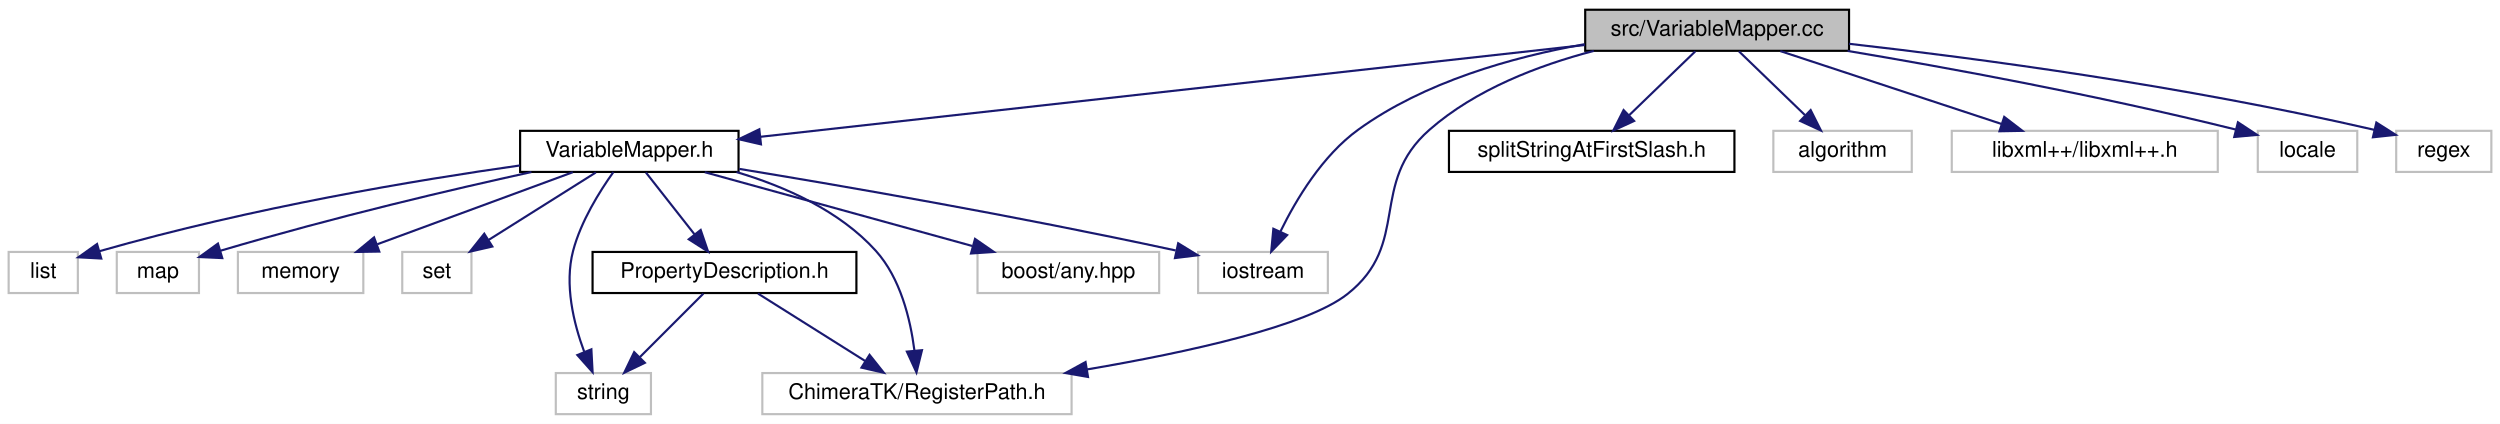
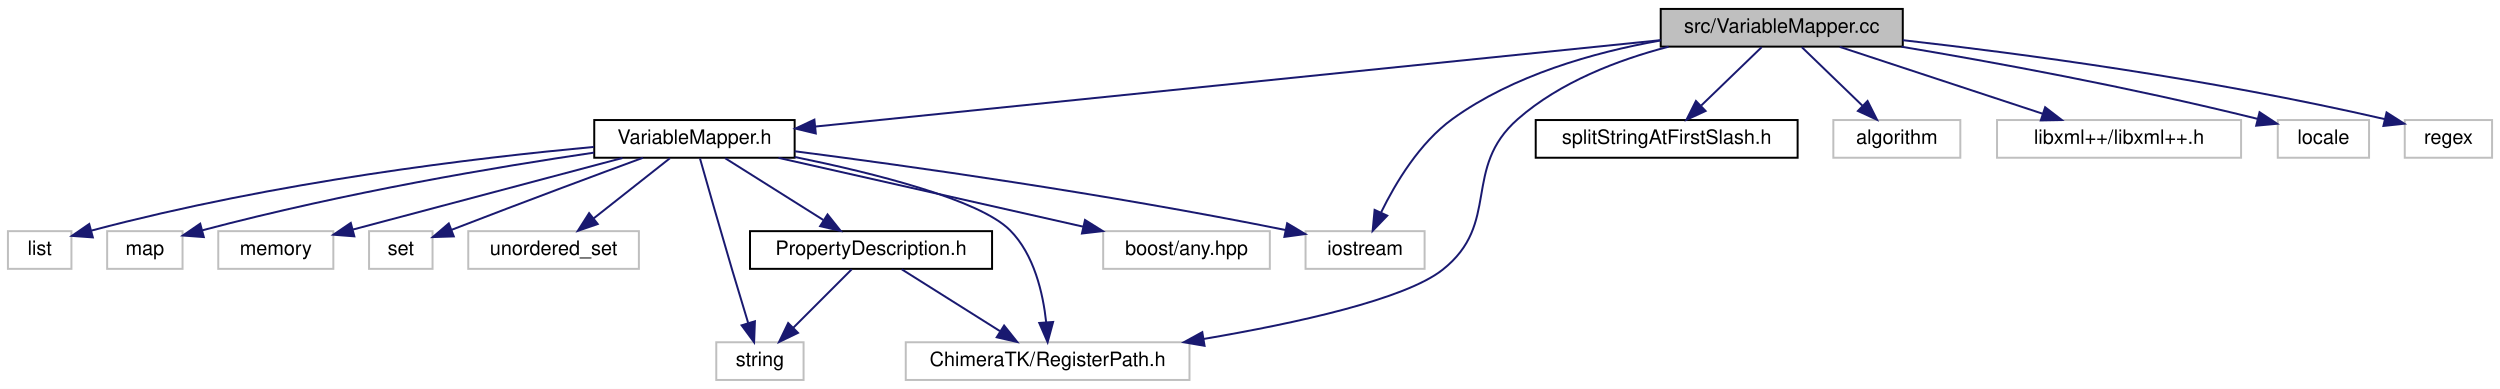
- <svg xmlns="http://www.w3.org/2000/svg" xmlns:xlink="http://www.w3.org/1999/xlink" width="1156pt" height="196pt" viewBox="0.00 0.00 1156.00 196.00">
+ <svg xmlns="http://www.w3.org/2000/svg" xmlns:xlink="http://www.w3.org/1999/xlink" width="1260pt" height="196pt" viewBox="0.00 0.00 1260.00 196.00">
  <g id="graph0" class="graph" transform="scale(1 1) rotate(0) translate(4 192)">
-     <polygon fill="#ffffff" stroke="transparent" points="-4,4 -4,-192 1152,-192 1152,4 -4,4" />
+     <polygon fill="#ffffff" stroke="transparent" points="-4,4 -4,-192 1256,-192 1256,4 -4,4" />
    <g id="node1" class="node">
-       <polygon fill="#bfbfbf" stroke="#000000" points="729,-168.5 729,-187.5 851,-187.5 851,-168.5 729,-168.5" />
-       <text text-anchor="middle" x="790" y="-175.5" font-family="Helvetica,sans-Serif" font-size="10.00" fill="#000000">src/VariableMapper.cc</text>
+       <polygon fill="#bfbfbf" stroke="#000000" points="833,-168.5 833,-187.5 955,-187.5 955,-168.5 833,-168.5" />
+       <text text-anchor="middle" x="894" y="-175.5" font-family="Helvetica,sans-Serif" font-size="10.00" fill="#000000">src/VariableMapper.cc</text>
    </g>
    <g id="node2" class="node">
      <g id="a_node2">
        <a xlink:href="_variable_mapper_8h.html" target="_top" xlink:title="VariableMapper.h">
-           <polygon fill="#ffffff" stroke="#000000" points="236.5,-112.5 236.5,-131.5 337.5,-131.5 337.5,-112.5 236.5,-112.5" />
-           <text text-anchor="middle" x="287" y="-119.5" font-family="Helvetica,sans-Serif" font-size="10.00" fill="#000000">VariableMapper.h</text>
+           <polygon fill="#ffffff" stroke="#000000" points="295.5,-112.5 295.5,-131.5 396.5,-131.5 396.5,-112.5 295.5,-112.5" />
+           <text text-anchor="middle" x="346" y="-119.5" font-family="Helvetica,sans-Serif" font-size="10.00" fill="#000000">VariableMapper.h</text>
        </a>
      </g>
    </g>
    <g id="edge1" class="edge">
-       <path fill="none" stroke="#191970" d="M728.825,-171.189C631.948,-160.404 444.338,-139.517 347.736,-128.762" />
-       <polygon fill="#191970" stroke="#191970" points="347.873,-125.256 337.548,-127.628 347.099,-132.213 347.873,-125.256" />
+       <path fill="none" stroke="#191970" d="M832.997,-171.766C727.565,-160.992 512.452,-139.01 407.013,-128.235" />
+       <polygon fill="#191970" stroke="#191970" points="407.157,-124.731 396.853,-127.197 406.445,-131.695 407.157,-124.731" />
    </g>
    <g id="node3" class="node">
-       <polygon fill="#ffffff" stroke="#bfbfbf" points="348.5,-.5 348.5,-19.5 491.5,-19.5 491.5,-.5 348.5,-.5" />
-       <text text-anchor="middle" x="420" y="-7.5" font-family="Helvetica,sans-Serif" font-size="10.00" fill="#000000">ChimeraTK/RegisterPath.h</text>
+       <polygon fill="#ffffff" stroke="#bfbfbf" points="452.5,-.5 452.5,-19.5 595.5,-19.5 595.5,-.5 452.5,-.5" />
+       <text text-anchor="middle" x="524" y="-7.5" font-family="Helvetica,sans-Serif" font-size="10.00" fill="#000000">ChimeraTK/RegisterPath.h</text>
    </g>
-     <g id="edge14" class="edge">
-       <path fill="none" stroke="#191970" d="M732.96,-168.457C707.359,-161.79 678.214,-150.609 657,-132 628.61,-107.097 648.667,-79.367 619,-56 600.178,-41.175 545.774,-29.183 498.6,-21.165" />
-       <polygon fill="#191970" stroke="#191970" points="499.096,-17.699 488.658,-19.514 497.95,-24.605 499.096,-17.699" />
+     <g id="edge15" class="edge">
+       <path fill="none" stroke="#191970" d="M836.96,-168.457C811.359,-161.79 782.214,-150.609 761,-132 732.61,-107.097 752.667,-79.367 723,-56 704.178,-41.175 649.774,-29.183 602.6,-21.165" />
+       <polygon fill="#191970" stroke="#191970" points="603.096,-17.699 592.658,-19.514 601.95,-24.605 603.096,-17.699" />
    </g>
    <g id="node5" class="node">
-       <polygon fill="#ffffff" stroke="#bfbfbf" points="550,-56.5 550,-75.5 610,-75.5 610,-56.5 550,-56.5" />
-       <text text-anchor="middle" x="580" y="-63.5" font-family="Helvetica,sans-Serif" font-size="10.00" fill="#000000">iostream</text>
+       <polygon fill="#ffffff" stroke="#bfbfbf" points="654,-56.5 654,-75.5 714,-75.5 714,-56.5 654,-56.5" />
+       <text text-anchor="middle" x="684" y="-63.5" font-family="Helvetica,sans-Serif" font-size="10.00" fill="#000000">iostream</text>
    </g>
-     <g id="edge16" class="edge">
-       <path fill="none" stroke="#191970" d="M728.668,-171.554C695.214,-165.583 654.523,-154.095 624,-132 607.504,-120.059 595.384,-99.891 588.089,-84.985" />
-       <polygon fill="#191970" stroke="#191970" points="591.167,-83.301 583.815,-75.672 584.805,-86.221 591.167,-83.301" />
+     <g id="edge17" class="edge">
+       <path fill="none" stroke="#191970" d="M832.668,-171.554C799.214,-165.583 758.523,-154.095 728,-132 711.504,-120.059 699.384,-99.891 692.089,-84.985" />
+       <polygon fill="#191970" stroke="#191970" points="695.167,-83.301 687.815,-75.672 688.805,-86.221 695.167,-83.301" />
    </g>
-     <g id="node12" class="node">
-       <g id="a_node12">
+     <g id="node13" class="node">
+       <g id="a_node13">
        <a xlink:href="split_string_at_first_slash_8h.html" target="_top" xlink:title="splitStringAtFirstSlash.h">
-           <polygon fill="#ffffff" stroke="#000000" points="666,-112.5 666,-131.5 798,-131.5 798,-112.5 666,-112.5" />
-           <text text-anchor="middle" x="732" y="-119.5" font-family="Helvetica,sans-Serif" font-size="10.00" fill="#000000">splitStringAtFirstSlash.h</text>
+           <polygon fill="#ffffff" stroke="#000000" points="770,-112.5 770,-131.5 902,-131.5 902,-112.5 770,-112.5" />
+           <text text-anchor="middle" x="836" y="-119.5" font-family="Helvetica,sans-Serif" font-size="10.00" fill="#000000">splitStringAtFirstSlash.h</text>
        </a>
      </g>
    </g>
-     <g id="edge13" class="edge">
-       <path fill="none" stroke="#191970" d="M779.897,-168.245C771.497,-160.135 759.351,-148.407 749.392,-138.792" />
-       <polygon fill="#191970" stroke="#191970" points="751.612,-136.071 741.987,-131.643 746.75,-141.107 751.612,-136.071" />
-     </g>
-     <g id="node13" class="node">
-       <polygon fill="#ffffff" stroke="#bfbfbf" points="816,-112.5 816,-131.5 880,-131.5 880,-112.5 816,-112.5" />
-       <text text-anchor="middle" x="848" y="-119.5" font-family="Helvetica,sans-Serif" font-size="10.00" fill="#000000">algorithm</text>
-     </g>
-     <g id="edge15" class="edge">
-       <path fill="none" stroke="#191970" d="M800.103,-168.245C808.503,-160.135 820.649,-148.407 830.608,-138.792" />
-       <polygon fill="#191970" stroke="#191970" points="833.25,-141.107 838.013,-131.643 828.388,-136.071 833.25,-141.107" />
+     <g id="edge14" class="edge">
+       <path fill="none" stroke="#191970" d="M883.897,-168.245C875.497,-160.135 863.351,-148.407 853.392,-138.792" />
+       <polygon fill="#191970" stroke="#191970" points="855.612,-136.071 845.987,-131.643 850.75,-141.107 855.612,-136.071" />
    </g>
    <g id="node14" class="node">
-       <polygon fill="#ffffff" stroke="#bfbfbf" points="898.5,-112.5 898.5,-131.5 1021.5,-131.5 1021.5,-112.5 898.5,-112.5" />
-       <text text-anchor="middle" x="960" y="-119.5" font-family="Helvetica,sans-Serif" font-size="10.00" fill="#000000">libxml++/libxml++.h</text>
+       <polygon fill="#ffffff" stroke="#bfbfbf" points="920,-112.5 920,-131.5 984,-131.5 984,-112.5 920,-112.5" />
+       <text text-anchor="middle" x="952" y="-119.5" font-family="Helvetica,sans-Serif" font-size="10.00" fill="#000000">algorithm</text>
    </g>
-     <g id="edge17" class="edge">
-       <path fill="none" stroke="#191970" d="M819.224,-168.373C847.492,-159.061 890.496,-144.895 921.534,-134.671" />
-       <polygon fill="#191970" stroke="#191970" points="922.754,-137.954 931.157,-131.501 920.564,-131.306 922.754,-137.954" />
+     <g id="edge16" class="edge">
+       <path fill="none" stroke="#191970" d="M904.103,-168.245C912.503,-160.135 924.649,-148.407 934.608,-138.792" />
+       <polygon fill="#191970" stroke="#191970" points="937.25,-141.107 942.013,-131.643 932.388,-136.071 937.25,-141.107" />
    </g>
    <g id="node15" class="node">
-       <polygon fill="#ffffff" stroke="#bfbfbf" points="1040,-112.5 1040,-131.5 1086,-131.5 1086,-112.5 1040,-112.5" />
-       <text text-anchor="middle" x="1063" y="-119.5" font-family="Helvetica,sans-Serif" font-size="10.00" fill="#000000">locale</text>
+       <polygon fill="#ffffff" stroke="#bfbfbf" points="1002.5,-112.5 1002.5,-131.5 1125.5,-131.5 1125.5,-112.5 1002.5,-112.5" />
+       <text text-anchor="middle" x="1064" y="-119.5" font-family="Helvetica,sans-Serif" font-size="10.00" fill="#000000">libxml++/libxml++.h</text>
    </g>
    <g id="edge18" class="edge">
-       <path fill="none" stroke="#191970" d="M850.336,-168.452C897.04,-160.613 963.477,-148.488 1029.875,-132.081" />
-       <polygon fill="#191970" stroke="#191970" points="1030.818,-135.453 1039.669,-129.629 1029.118,-128.662 1030.818,-135.453" />
+       <path fill="none" stroke="#191970" d="M923.224,-168.373C951.492,-159.061 994.496,-144.895 1025.534,-134.671" />
+       <polygon fill="#191970" stroke="#191970" points="1026.754,-137.954 1035.157,-131.501 1024.564,-131.306 1026.754,-137.954" />
    </g>
    <g id="node16" class="node">
-       <polygon fill="#ffffff" stroke="#bfbfbf" points="1104,-112.5 1104,-131.5 1148,-131.5 1148,-112.5 1104,-112.5" />
-       <text text-anchor="middle" x="1126" y="-119.5" font-family="Helvetica,sans-Serif" font-size="10.00" fill="#000000">regex</text>
+       <polygon fill="#ffffff" stroke="#bfbfbf" points="1144,-112.5 1144,-131.5 1190,-131.5 1190,-112.5 1144,-112.5" />
+       <text text-anchor="middle" x="1167" y="-119.5" font-family="Helvetica,sans-Serif" font-size="10.00" fill="#000000">locale</text>
    </g>
    <g id="edge19" class="edge">
-       <path fill="none" stroke="#191970" d="M851.026,-171.749C910.818,-164.961 1004.584,-152.548 1094.014,-131.934" />
-       <polygon fill="#191970" stroke="#191970" points="1094.833,-135.337 1103.771,-129.648 1093.236,-128.522 1094.833,-135.337" />
+       <path fill="none" stroke="#191970" d="M954.336,-168.452C1001.04,-160.613 1067.477,-148.488 1133.875,-132.081" />
+       <polygon fill="#191970" stroke="#191970" points="1134.818,-135.453 1143.669,-129.629 1133.118,-128.662 1134.818,-135.453" />
+     </g>
+     <g id="node17" class="node">
+       <polygon fill="#ffffff" stroke="#bfbfbf" points="1208,-112.5 1208,-131.5 1252,-131.5 1252,-112.5 1208,-112.5" />
+       <text text-anchor="middle" x="1230" y="-119.5" font-family="Helvetica,sans-Serif" font-size="10.00" fill="#000000">regex</text>
+     </g>
+     <g id="edge20" class="edge">
+       <path fill="none" stroke="#191970" d="M955.026,-171.749C1014.818,-164.961 1108.584,-152.548 1198.014,-131.934" />
+       <polygon fill="#191970" stroke="#191970" points="1198.833,-135.337 1207.771,-129.648 1197.236,-128.522 1198.833,-135.337" />
    </g>
    <g id="edge2" class="edge">
-       <path fill="none" stroke="#191970" d="M336.54,-112.444C359.029,-105.746 384.278,-94.544 401,-76 412.341,-63.423 416.947,-44.486 418.799,-30.117" />
-       <polygon fill="#191970" stroke="#191970" points="422.319,-30.066 419.771,-19.782 415.35,-29.411 422.319,-30.066" />
+       <path fill="none" stroke="#191970" d="M396.565,-112.88C437.105,-104.597 489.669,-91.351 505,-76 517.22,-63.764 521.692,-44.209 523.273,-29.555" />
+       <polygon fill="#191970" stroke="#191970" points="526.769,-29.733 523.999,-19.507 519.788,-29.229 526.769,-29.733" />
    </g>
    <g id="node4" class="node">
-       <polygon fill="#ffffff" stroke="#bfbfbf" points="448,-56.5 448,-75.5 532,-75.5 532,-56.5 448,-56.5" />
-       <text text-anchor="middle" x="490" y="-63.5" font-family="Helvetica,sans-Serif" font-size="10.00" fill="#000000">boost/any.hpp</text>
+       <polygon fill="#ffffff" stroke="#bfbfbf" points="552,-56.5 552,-75.5 636,-75.5 636,-56.5 552,-56.5" />
+       <text text-anchor="middle" x="594" y="-63.5" font-family="Helvetica,sans-Serif" font-size="10.00" fill="#000000">boost/any.hpp</text>
    </g>
    <g id="edge3" class="edge">
-       <path fill="none" stroke="#191970" d="M321.897,-112.373C356.091,-102.94 408.341,-88.526 445.504,-78.275" />
-       <polygon fill="#191970" stroke="#191970" points="446.849,-81.534 455.558,-75.501 444.988,-74.787 446.849,-81.534" />
+       <path fill="none" stroke="#191970" d="M388.351,-112.437C430.794,-102.853 496.212,-88.081 541.831,-77.78" />
+       <polygon fill="#191970" stroke="#191970" points="542.84,-81.14 551.824,-75.524 541.298,-74.312 542.84,-81.14" />
    </g>
    <g id="edge4" class="edge">
-       <path fill="none" stroke="#191970" d="M337.814,-113.901C387.033,-105.81 463.983,-92.508 539.638,-76.184" />
-       <polygon fill="#191970" stroke="#191970" points="540.791,-79.515 549.817,-73.967 539.302,-72.675 540.791,-79.515" />
+       <path fill="none" stroke="#191970" d="M396.527,-115.769C454.156,-108.319 551.369,-94.711 644.017,-76.047" />
+       <polygon fill="#191970" stroke="#191970" points="644.735,-79.473 653.834,-74.047 643.337,-72.614 644.735,-79.473" />
    </g>
    <g id="node6" class="node">
      <polygon fill="#ffffff" stroke="#bfbfbf" points="0,-56.5 0,-75.5 32,-75.5 32,-56.5 0,-56.5" />
      <text text-anchor="middle" x="16" y="-63.5" font-family="Helvetica,sans-Serif" font-size="10.00" fill="#000000">list</text>
    </g>
    <g id="edge5" class="edge">
-       <path fill="none" stroke="#191970" d="M236.384,-115.492C188.328,-108.654 114.063,-96.382 41.944,-75.846" />
-       <polygon fill="#191970" stroke="#191970" points="42.825,-72.457 32.245,-73.029 40.873,-79.179 42.825,-72.457" />
+       <path fill="none" stroke="#191970" d="M295.339,-117.964C236.305,-112.468 135.885,-100.66 42.146,-75.803" />
+       <polygon fill="#191970" stroke="#191970" points="42.789,-72.351 32.221,-73.115 40.959,-79.108 42.789,-72.351" />
    </g>
    <g id="node7" class="node">
      <polygon fill="#ffffff" stroke="#bfbfbf" points="50,-56.5 50,-75.5 88,-75.5 88,-56.5 50,-56.5" />
      <text text-anchor="middle" x="69" y="-63.5" font-family="Helvetica,sans-Serif" font-size="10.00" fill="#000000">map</text>
    </g>
    <g id="edge6" class="edge">
-       <path fill="none" stroke="#191970" d="M241.727,-112.451C205.198,-104.43 152.347,-92.114 97.995,-76.083" />
-       <polygon fill="#191970" stroke="#191970" points="98.775,-72.663 88.191,-73.155 96.772,-79.37 98.775,-72.663" />
+       <path fill="none" stroke="#191970" d="M295.393,-115.085C246.883,-107.914 171.53,-95.357 98.036,-75.952" />
+       <polygon fill="#191970" stroke="#191970" points="98.717,-72.511 88.151,-73.297 96.901,-79.271 98.717,-72.511" />
    </g>
    <g id="node8" class="node">
      <polygon fill="#ffffff" stroke="#bfbfbf" points="106,-56.5 106,-75.5 164,-75.5 164,-56.5 106,-56.5" />
      <text text-anchor="middle" x="135" y="-63.5" font-family="Helvetica,sans-Serif" font-size="10.00" fill="#000000">memory</text>
    </g>
    <g id="edge7" class="edge">
-       <path fill="none" stroke="#191970" d="M260.87,-112.373C235.923,-103.182 198.141,-89.262 170.479,-79.071" />
-       <polygon fill="#191970" stroke="#191970" points="171.382,-75.674 160.789,-75.501 168.962,-82.242 171.382,-75.674" />
+       <path fill="none" stroke="#191970" d="M309.728,-112.373C271.871,-102.326 212.722,-86.628 173.91,-76.327" />
+       <polygon fill="#191970" stroke="#191970" points="174.585,-72.885 164.022,-73.703 172.79,-79.651 174.585,-72.885" />
    </g>
    <g id="node9" class="node">
      <polygon fill="#ffffff" stroke="#bfbfbf" points="182,-56.5 182,-75.5 214,-75.5 214,-56.5 182,-56.5" />
      <text text-anchor="middle" x="198" y="-63.5" font-family="Helvetica,sans-Serif" font-size="10.00" fill="#000000">set</text>
    </g>
    <g id="edge8" class="edge">
-       <path fill="none" stroke="#191970" d="M271.497,-112.246C257.842,-103.653 237.734,-91.001 222.001,-81.102" />
-       <polygon fill="#191970" stroke="#191970" points="223.653,-78.006 213.325,-75.643 219.925,-83.931 223.653,-78.006" />
+       <path fill="none" stroke="#191970" d="M320.02,-112.478C296.932,-103.973 262.051,-91.022 223.464,-76.127" />
+       <polygon fill="#191970" stroke="#191970" points="224.706,-72.855 214.117,-72.509 222.179,-79.383 224.706,-72.855" />
    </g>
    <g id="node10" class="node">
-       <polygon fill="#ffffff" stroke="#bfbfbf" points="253,-.5 253,-19.5 297,-19.5 297,-.5 253,-.5" />
-       <text text-anchor="middle" x="275" y="-7.5" font-family="Helvetica,sans-Serif" font-size="10.00" fill="#000000">string</text>
+       <polygon fill="#ffffff" stroke="#bfbfbf" points="232,-56.5 232,-75.5 318,-75.5 318,-56.5 232,-56.5" />
+       <text text-anchor="middle" x="275" y="-63.5" font-family="Helvetica,sans-Serif" font-size="10.00" fill="#000000">unordered_set</text>
    </g>
    <g id="edge9" class="edge">
-       <path fill="none" stroke="#191970" d="M279.618,-112.418C273.273,-103.534 264.594,-89.662 261,-76 256.909,-60.447 261.233,-42.593 266.122,-29.379" />
-       <polygon fill="#191970" stroke="#191970" points="269.45,-30.49 270.015,-19.91 262.976,-27.828 269.45,-30.49" />
+       <path fill="none" stroke="#191970" d="M333.633,-112.246C323.045,-103.894 307.594,-91.708 295.211,-81.941" />
+       <polygon fill="#191970" stroke="#191970" points="297.245,-79.088 287.226,-75.643 292.91,-84.584 297.245,-79.088" />
    </g>
    <g id="node11" class="node">
-       <g id="a_node11">
+       <polygon fill="#ffffff" stroke="#bfbfbf" points="357,-.5 357,-19.5 401,-19.5 401,-.5 357,-.5" />
+       <text text-anchor="middle" x="379" y="-7.5" font-family="Helvetica,sans-Serif" font-size="10.00" fill="#000000">string</text>
+     </g>
+     <g id="edge10" class="edge">
+       <path fill="none" stroke="#191970" d="M348.786,-112.147C352.449,-99.235 359.11,-75.894 365,-56 367.604,-47.206 370.551,-37.489 373.067,-29.26" />
+       <polygon fill="#191970" stroke="#191970" points="376.474,-30.089 376.062,-19.502 369.782,-28.035 376.474,-30.089" />
+     </g>
+     <g id="node12" class="node">
+       <g id="a_node12">
        <a xlink:href="_property_description_8h.html" target="_top" xlink:title="PropertyDescription.h">
-           <polygon fill="#ffffff" stroke="#000000" points="270,-56.5 270,-75.5 392,-75.5 392,-56.5 270,-56.5" />
-           <text text-anchor="middle" x="331" y="-63.5" font-family="Helvetica,sans-Serif" font-size="10.00" fill="#000000">PropertyDescription.h</text>
+           <polygon fill="#ffffff" stroke="#000000" points="374,-56.5 374,-75.5 496,-75.5 496,-56.5 374,-56.5" />
+           <text text-anchor="middle" x="435" y="-63.5" font-family="Helvetica,sans-Serif" font-size="10.00" fill="#000000">PropertyDescription.h</text>
        </a>
      </g>
    </g>
-     <g id="edge10" class="edge">
-       <path fill="none" stroke="#191970" d="M294.664,-112.246C300.847,-104.376 309.706,-93.101 317.129,-83.654" />
-       <polygon fill="#191970" stroke="#191970" points="319.998,-85.668 323.424,-75.643 314.493,-81.344 319.998,-85.668" />
+     <g id="edge11" class="edge">
+       <path fill="none" stroke="#191970" d="M361.503,-112.246C375.158,-103.653 395.266,-91.001 410.999,-81.102" />
+       <polygon fill="#191970" stroke="#191970" points="413.075,-83.931 419.675,-75.643 409.347,-78.006 413.075,-83.931" />
+     </g>
+     <g id="edge13" class="edge">
+       <path fill="none" stroke="#191970" d="M450.503,-56.245C464.158,-47.653 484.266,-35.001 499.999,-25.102" />
+       <polygon fill="#191970" stroke="#191970" points="502.075,-27.931 508.675,-19.643 498.347,-22.006 502.075,-27.931" />
    </g>
    <g id="edge12" class="edge">
-       <path fill="none" stroke="#191970" d="M346.503,-56.245C360.158,-47.653 380.266,-35.001 395.999,-25.102" />
-       <polygon fill="#191970" stroke="#191970" points="398.075,-27.931 404.675,-19.643 394.347,-22.006 398.075,-27.931" />
-     </g>
-     <g id="edge11" class="edge">
-       <path fill="none" stroke="#191970" d="M321.245,-56.245C313.135,-48.135 301.408,-36.407 291.792,-26.792" />
-       <polygon fill="#191970" stroke="#191970" points="294.189,-24.239 284.643,-19.643 289.239,-29.189 294.189,-24.239" />
+       <path fill="none" stroke="#191970" d="M425.245,-56.245C417.135,-48.135 405.408,-36.407 395.792,-26.792" />
+       <polygon fill="#191970" stroke="#191970" points="398.189,-24.239 388.643,-19.643 393.239,-29.189 398.189,-24.239" />
    </g>
  </g>
</svg>
